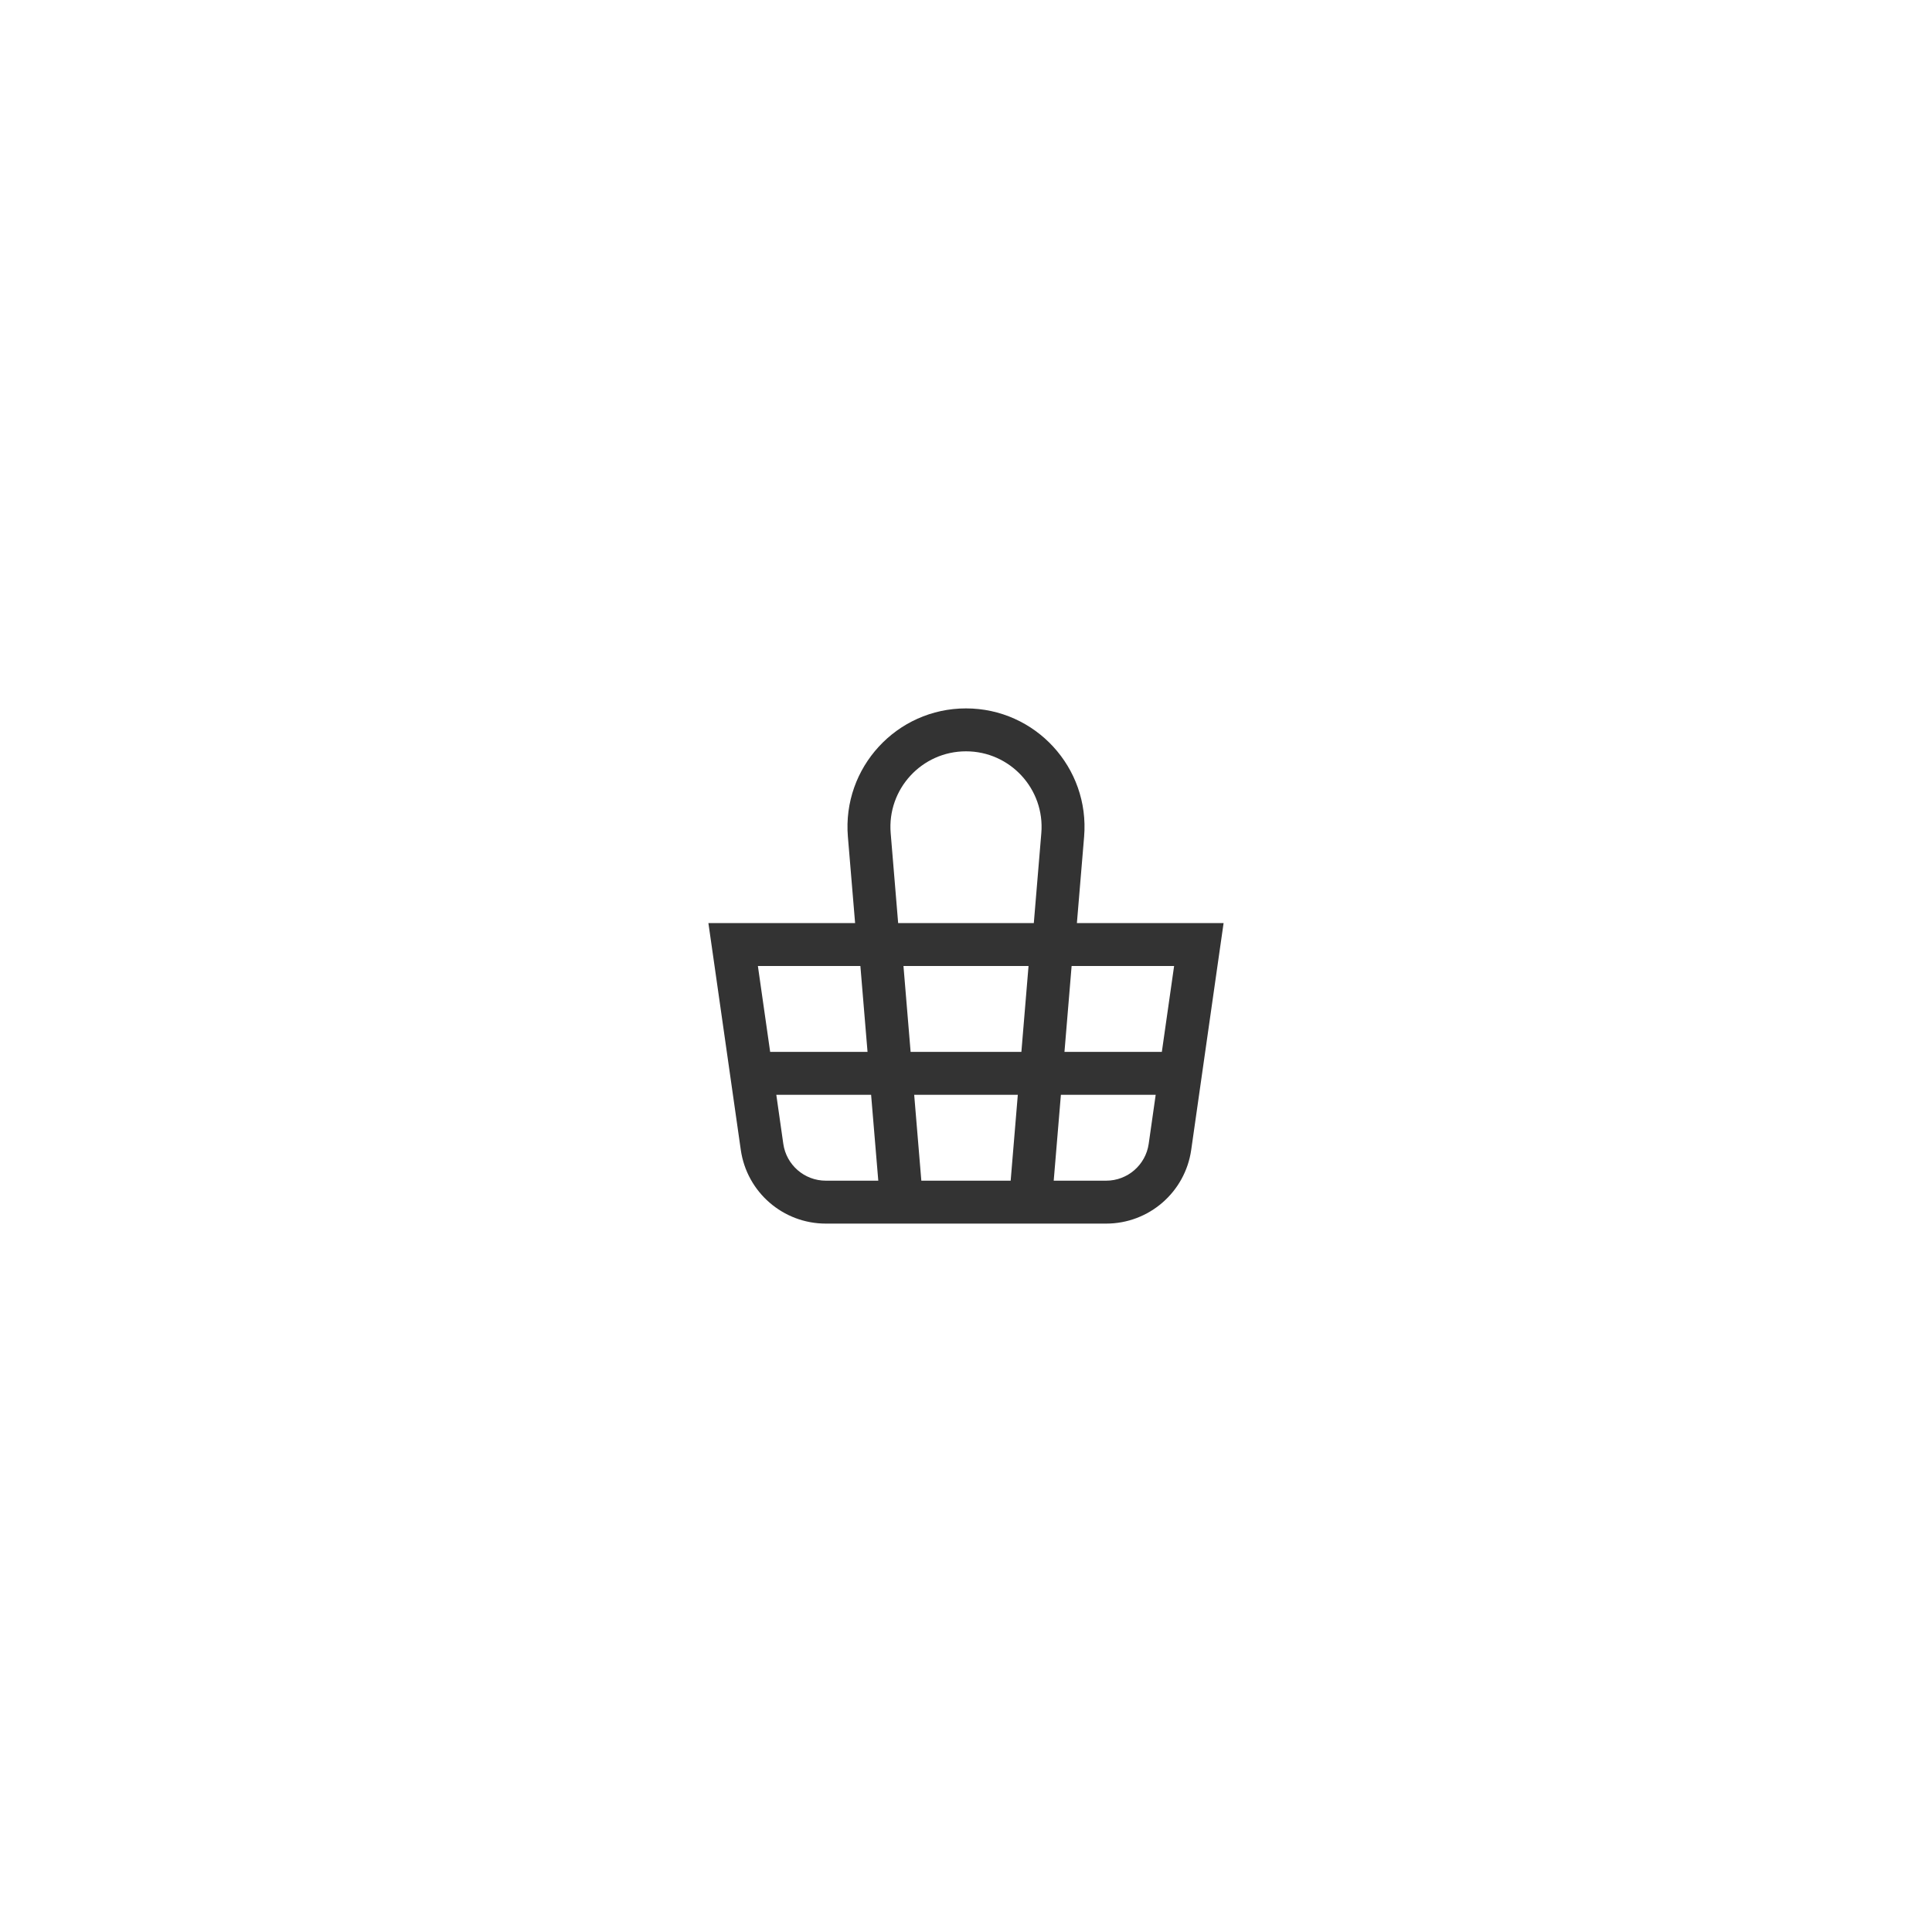
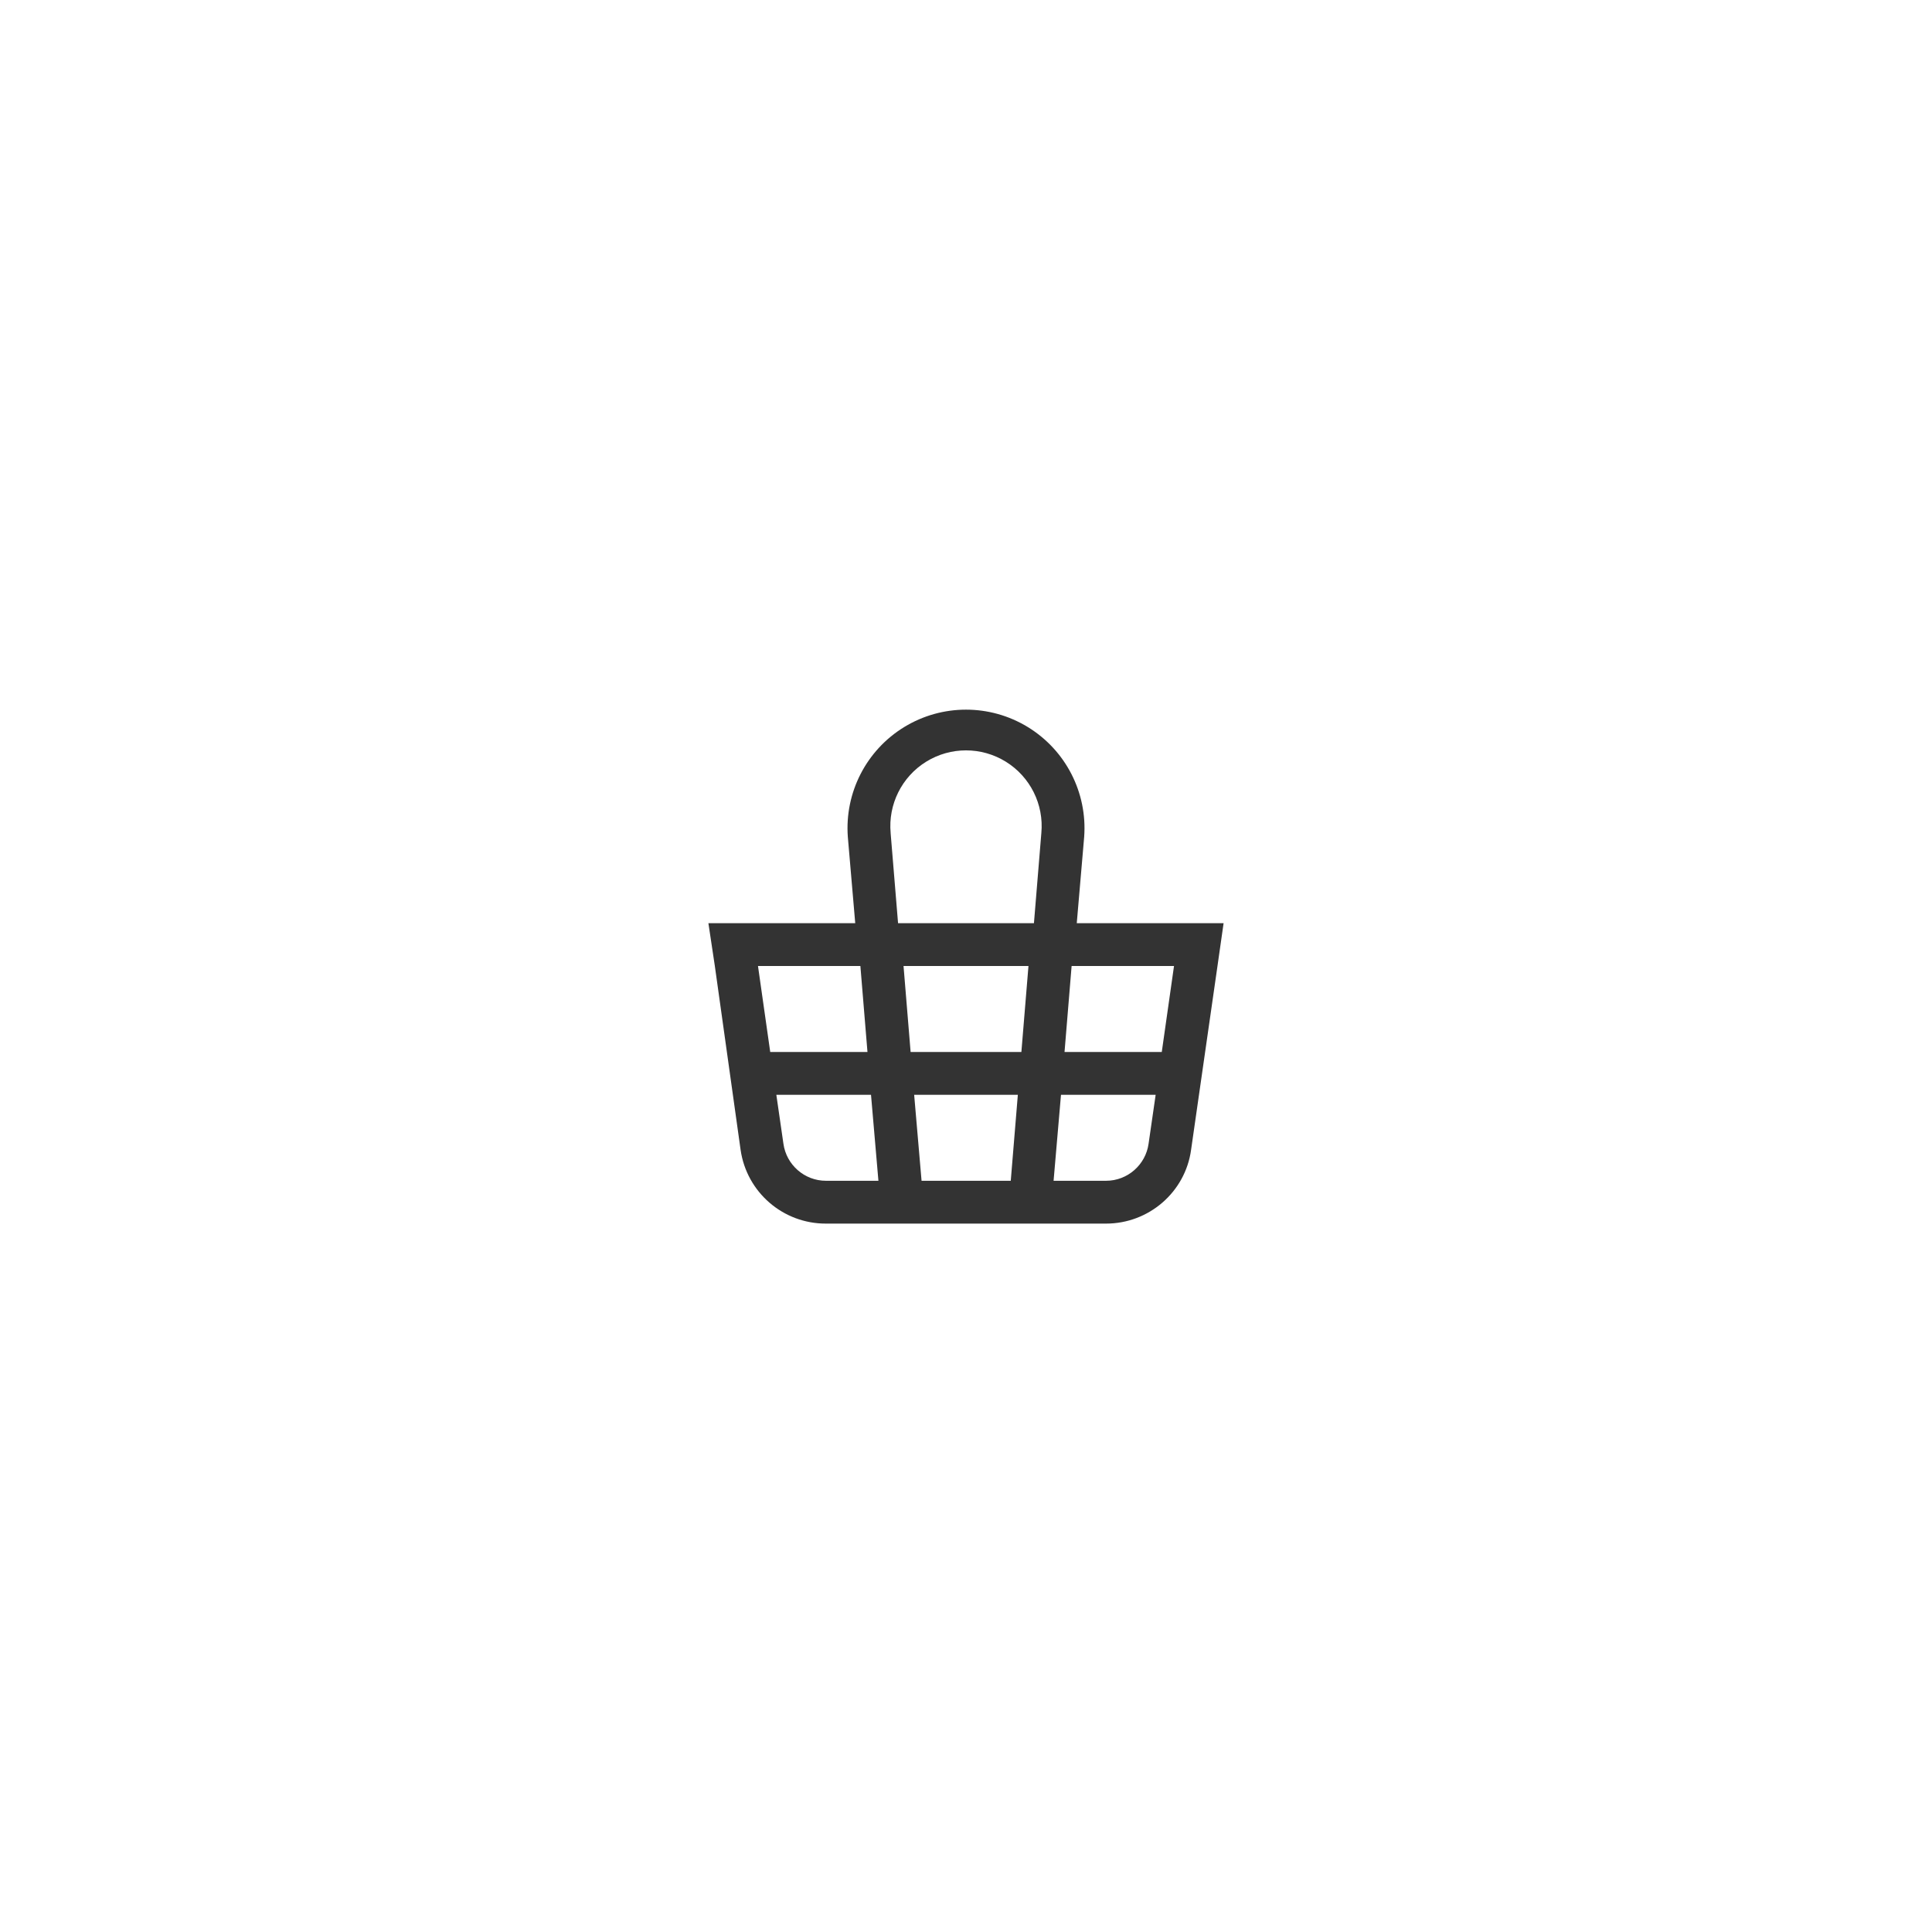
- <svg xmlns="http://www.w3.org/2000/svg" width="60" height="60" viewBox="0 0 60 60" fill="none">
-   <rect width="60" height="60" fill="white" />
-   <path fill-rule="evenodd" clip-rule="evenodd" d="M27.661 25.875L27.893 28.667H32.106L32.339 25.875C32.453 24.507 31.373 23.333 30 23.333C28.627 23.333 27.547 24.507 27.661 25.875ZM33.444 28.667L33.668 25.986C33.847 23.84 32.153 22 30 22C27.847 22 26.153 23.84 26.332 25.986L26.556 28.667H23.347H22L22.191 30L23.006 35.711C23.194 37.024 24.319 38 25.646 38H34.354C35.681 38 36.806 37.024 36.994 35.711L37.809 30L38 28.667H36.653H33.444ZM33.333 30H33.28L33.058 32.667H36.082L36.463 30H33.333ZM31.942 30H28.058L28.28 32.667H31.72L31.942 30ZM26.72 30H26.667H23.537L23.918 32.667H26.942L26.72 30ZM28.613 36.667L28.391 34H31.609L31.387 36.667H28.613ZM32.947 34L32.724 36.667H34.354C35.017 36.667 35.58 36.179 35.674 35.522L35.891 34H32.947ZM27.053 34L27.276 36.667H25.646C24.983 36.667 24.42 36.179 24.326 35.522L24.109 34H27.053Z" fill="#333333" />
+ <svg xmlns="http://www.w3.org/2000/svg" viewBox="0 0 60 60" fill="none">
+   <path fill="#fff" d="M0 0h60v60h-60z" />
+   <path fill-rule="evenodd" clip-rule="evenodd" d="m27.66 25.88.23 2.79h4.22l.23-2.8a2.35 2.35 0 1 0-4.68 0Zm5.78 2.79.23-2.68a3.68 3.68 0 1 0-7.34 0l.23 2.68h-4.56l.2 1.33.8 5.71a2.67 2.67 0 0 0 2.65 2.29h8.7c1.33 0 2.46-.98 2.64-2.29l.82-5.71.19-1.33h-4.55Zm-.1 1.33h-.06l-.22 2.67h3.02l.38-2.67h-3.13Zm-1.4 0h-3.88l.22 2.67h3.44l.22-2.67Zm-5.22 0h-3.18l.38 2.67h3.02l-.22-2.67Zm1.9 6.67-.23-2.67h3.22l-.22 2.67h-2.78Zm4.33-2.67-.23 2.67h1.63c.67 0 1.23-.5 1.32-1.15l.22-1.52h-2.94Zm-5.9 0 .23 2.67h-1.63c-.67 0-1.23-.5-1.32-1.15l-.22-1.52h2.94Z" fill="#333" />
</svg>
